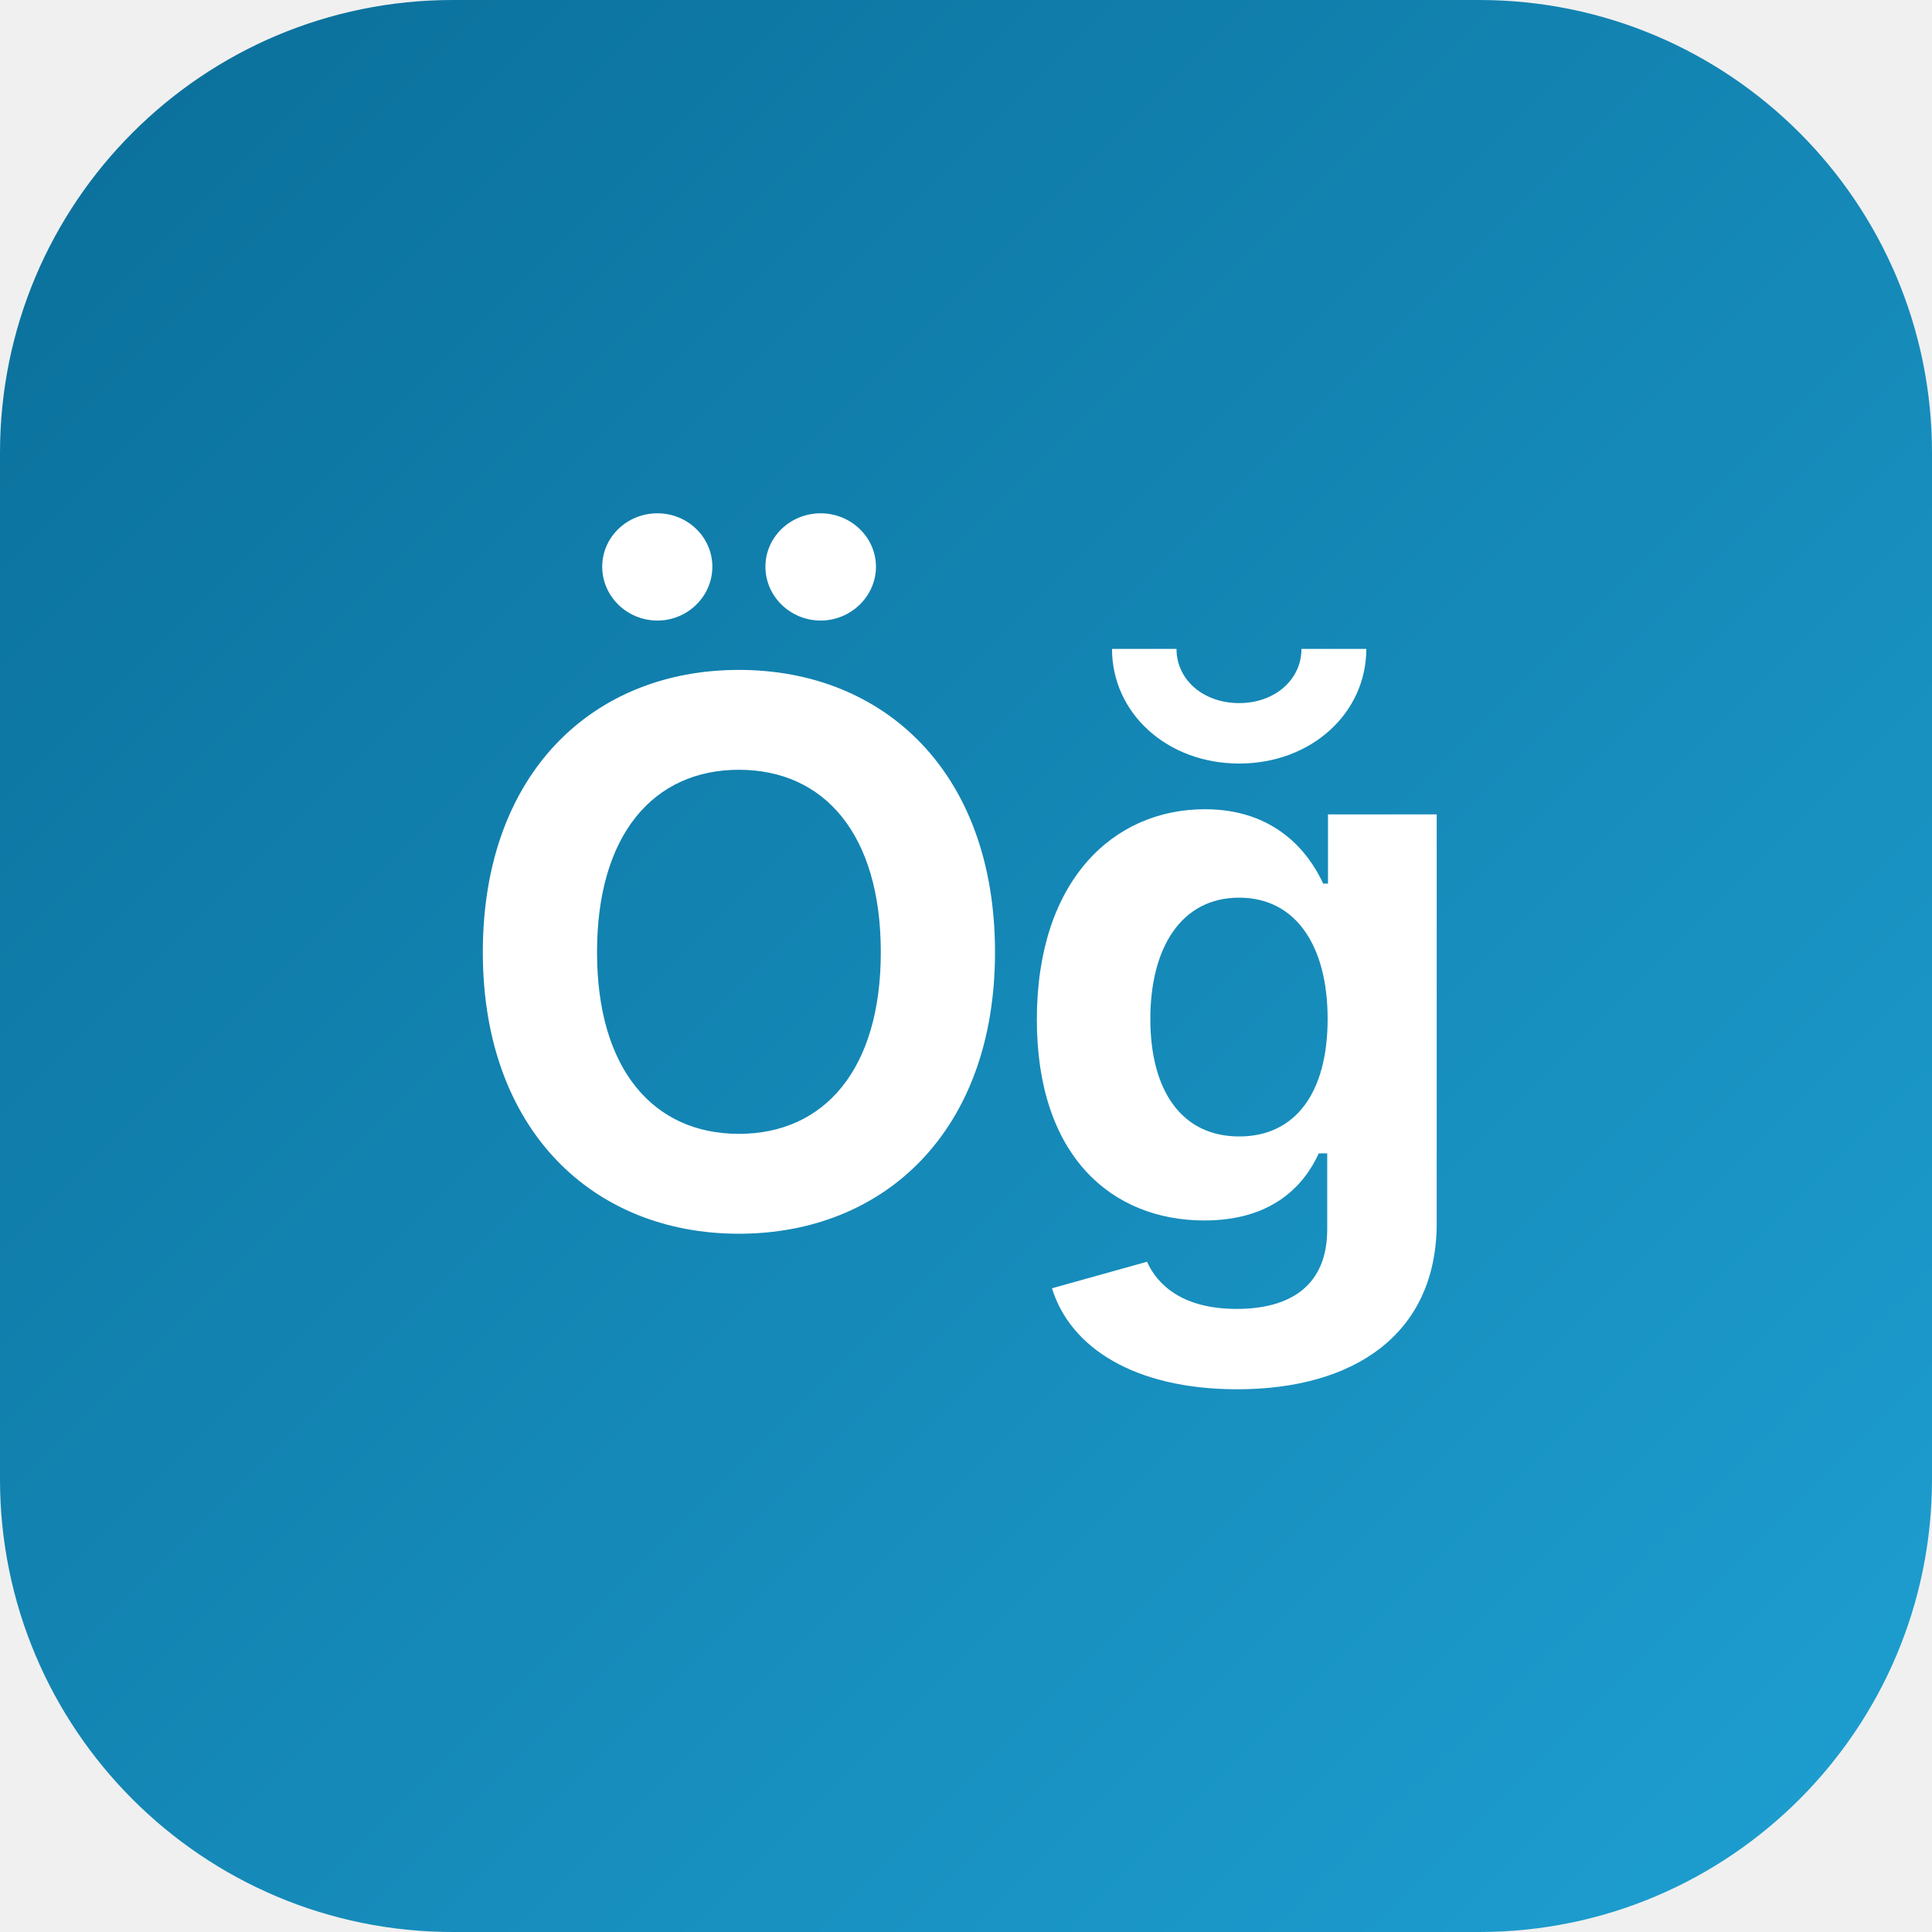
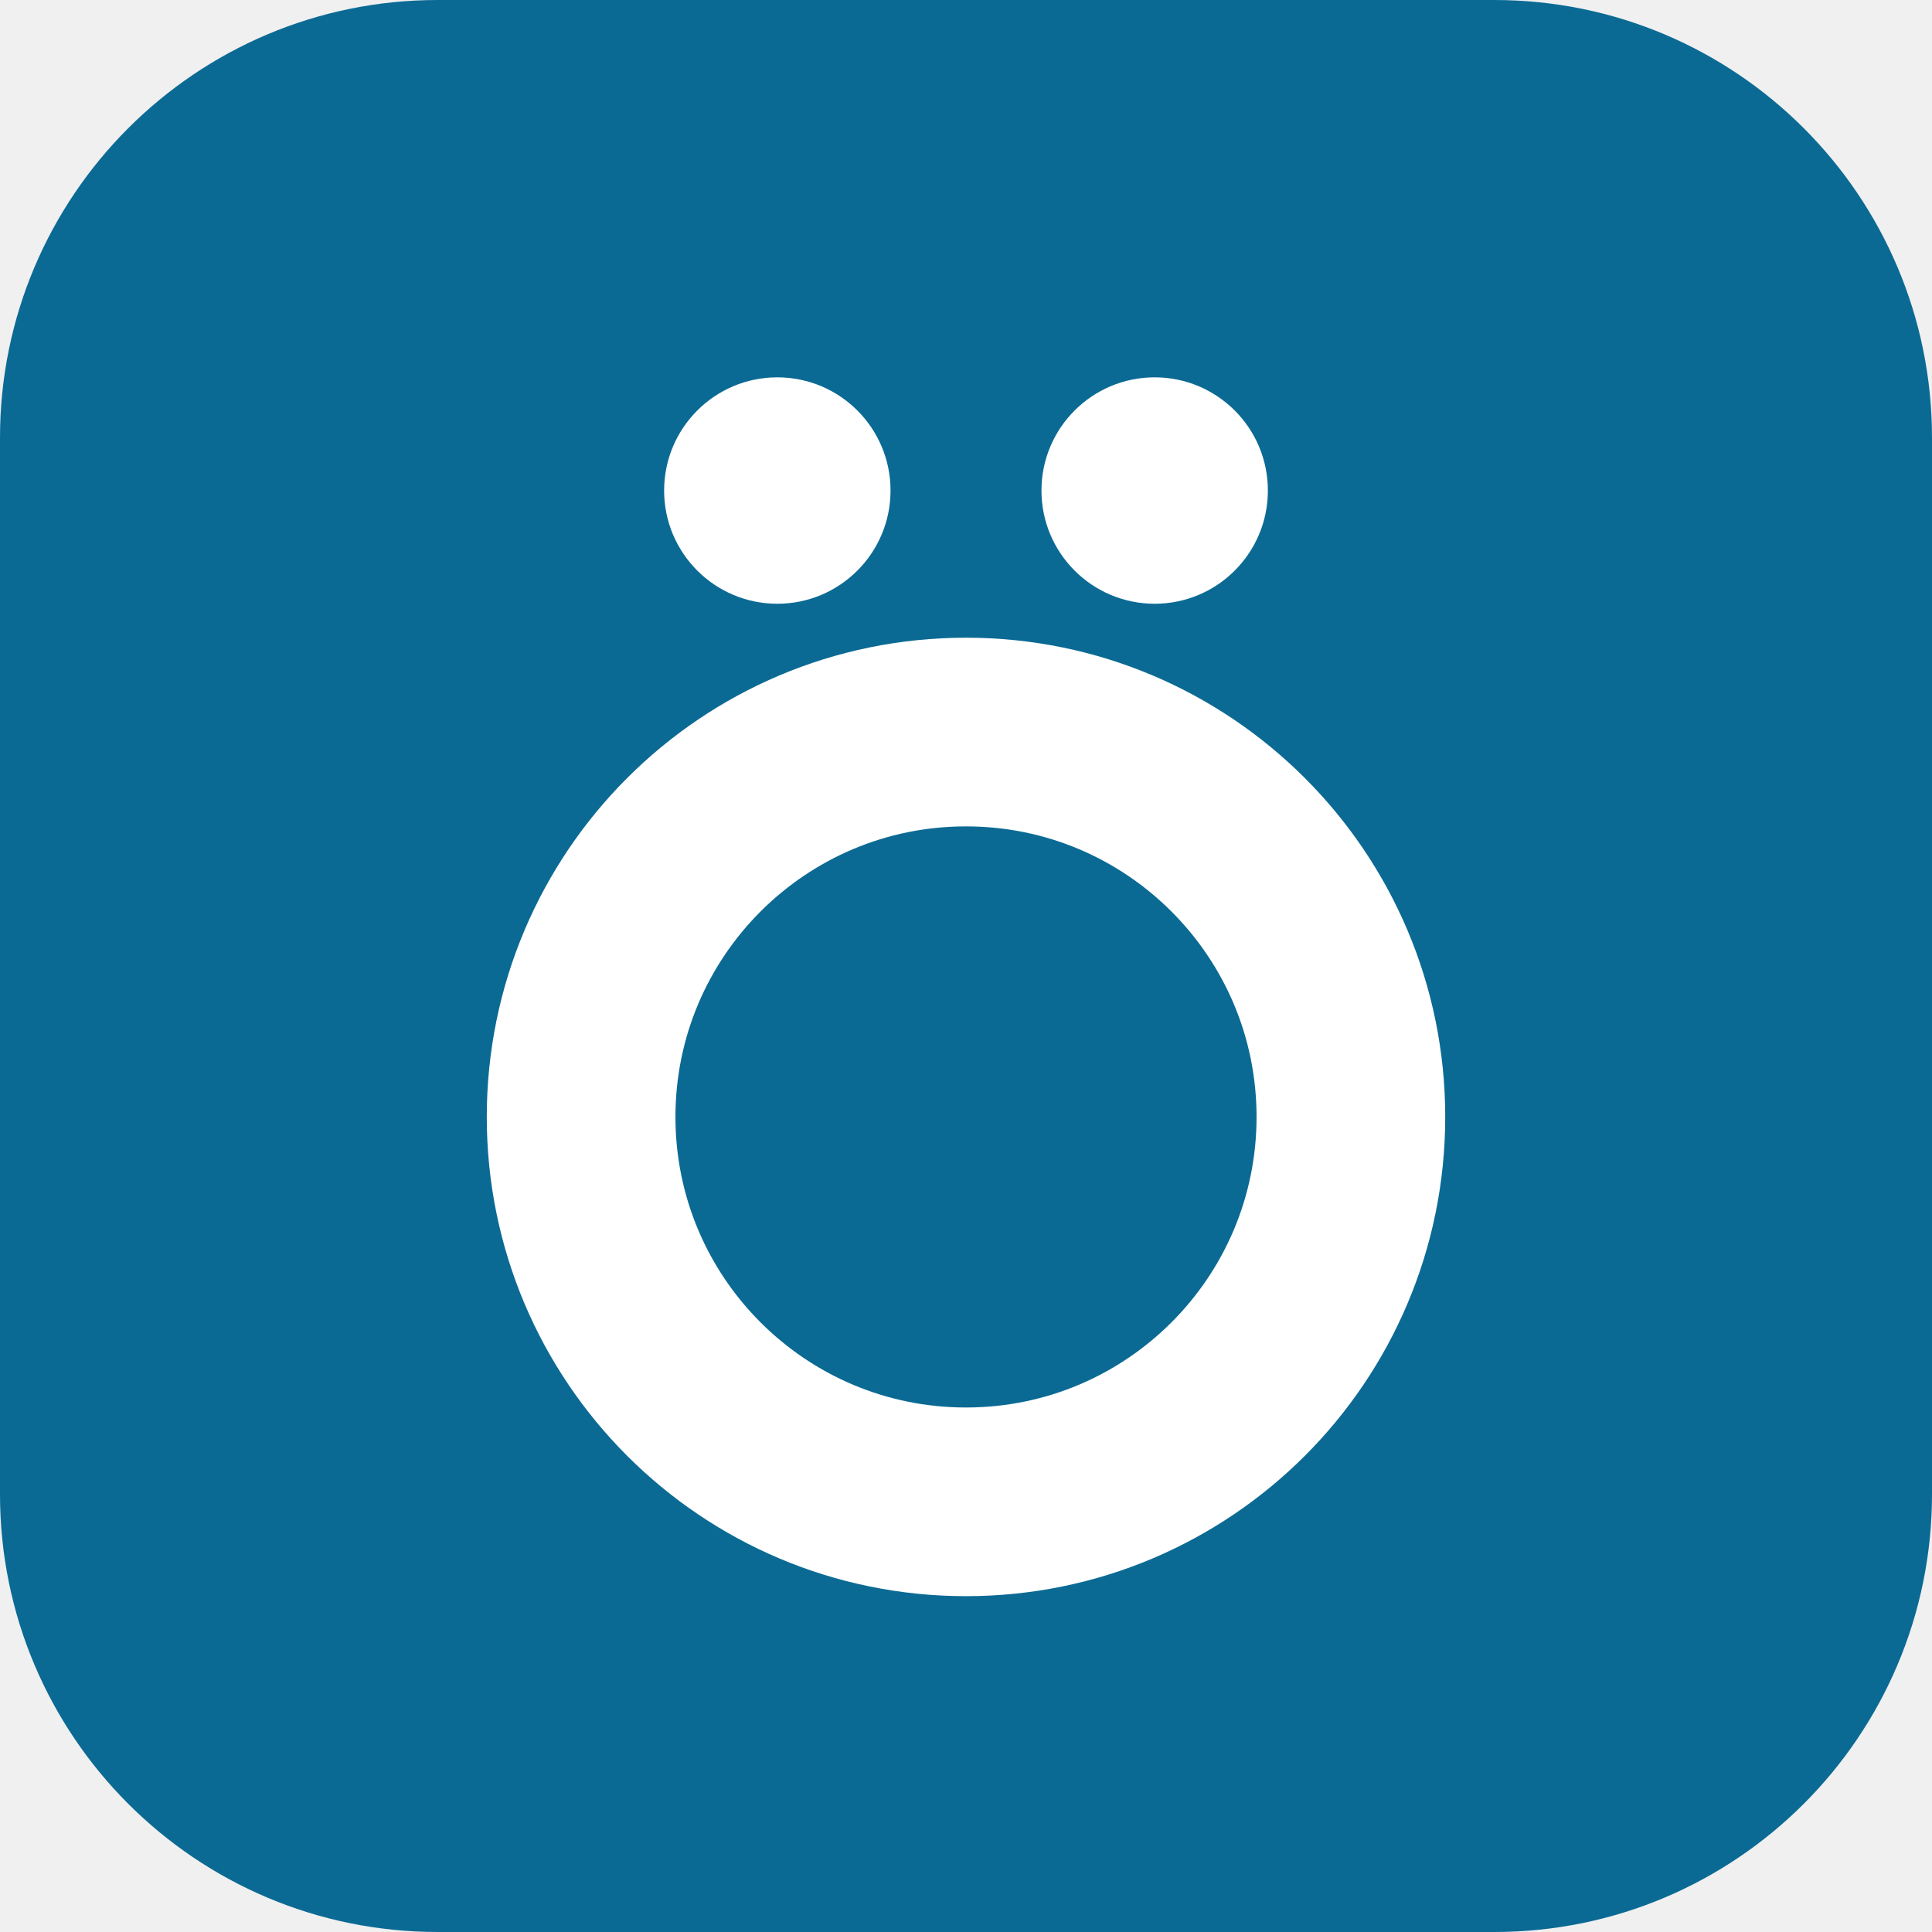
- <svg xmlns="http://www.w3.org/2000/svg" viewBox="0 0 512 512" width="100%" height="100%">
-   <defs>
-     <linearGradient id="brandGrad" x1="0%" y1="0%" x2="100%" y2="100%">
-       <stop offset="0%" stop-color="#0A6E99" />
-       <stop offset="100%" stop-color="#1EA0D2" />
-     </linearGradient>
-   </defs>
-   <rect width="512" height="512" rx="120" fill="url(#brandGrad)" />
-   <text x="256" y="325" font-family="'Inter', -apple-system, sans-serif" font-size="200" font-weight="700" letter-spacing="-6" fill="#ffffff" text-anchor="middle">Öğ</text>
+ <svg xmlns="http://www.w3.org/2000/svg" viewBox="0 0 512 512">
+   <rect width="512" height="512" rx="116" fill="#0B6A94" />
+   <circle cx="256" cy="296" r="102" fill="none" stroke="#fff" stroke-width="50" />
+   <circle cx="206" cy="130" r="30" fill="#fff" />
+   <circle cx="306" cy="130" r="30" fill="#fff" />
</svg>
